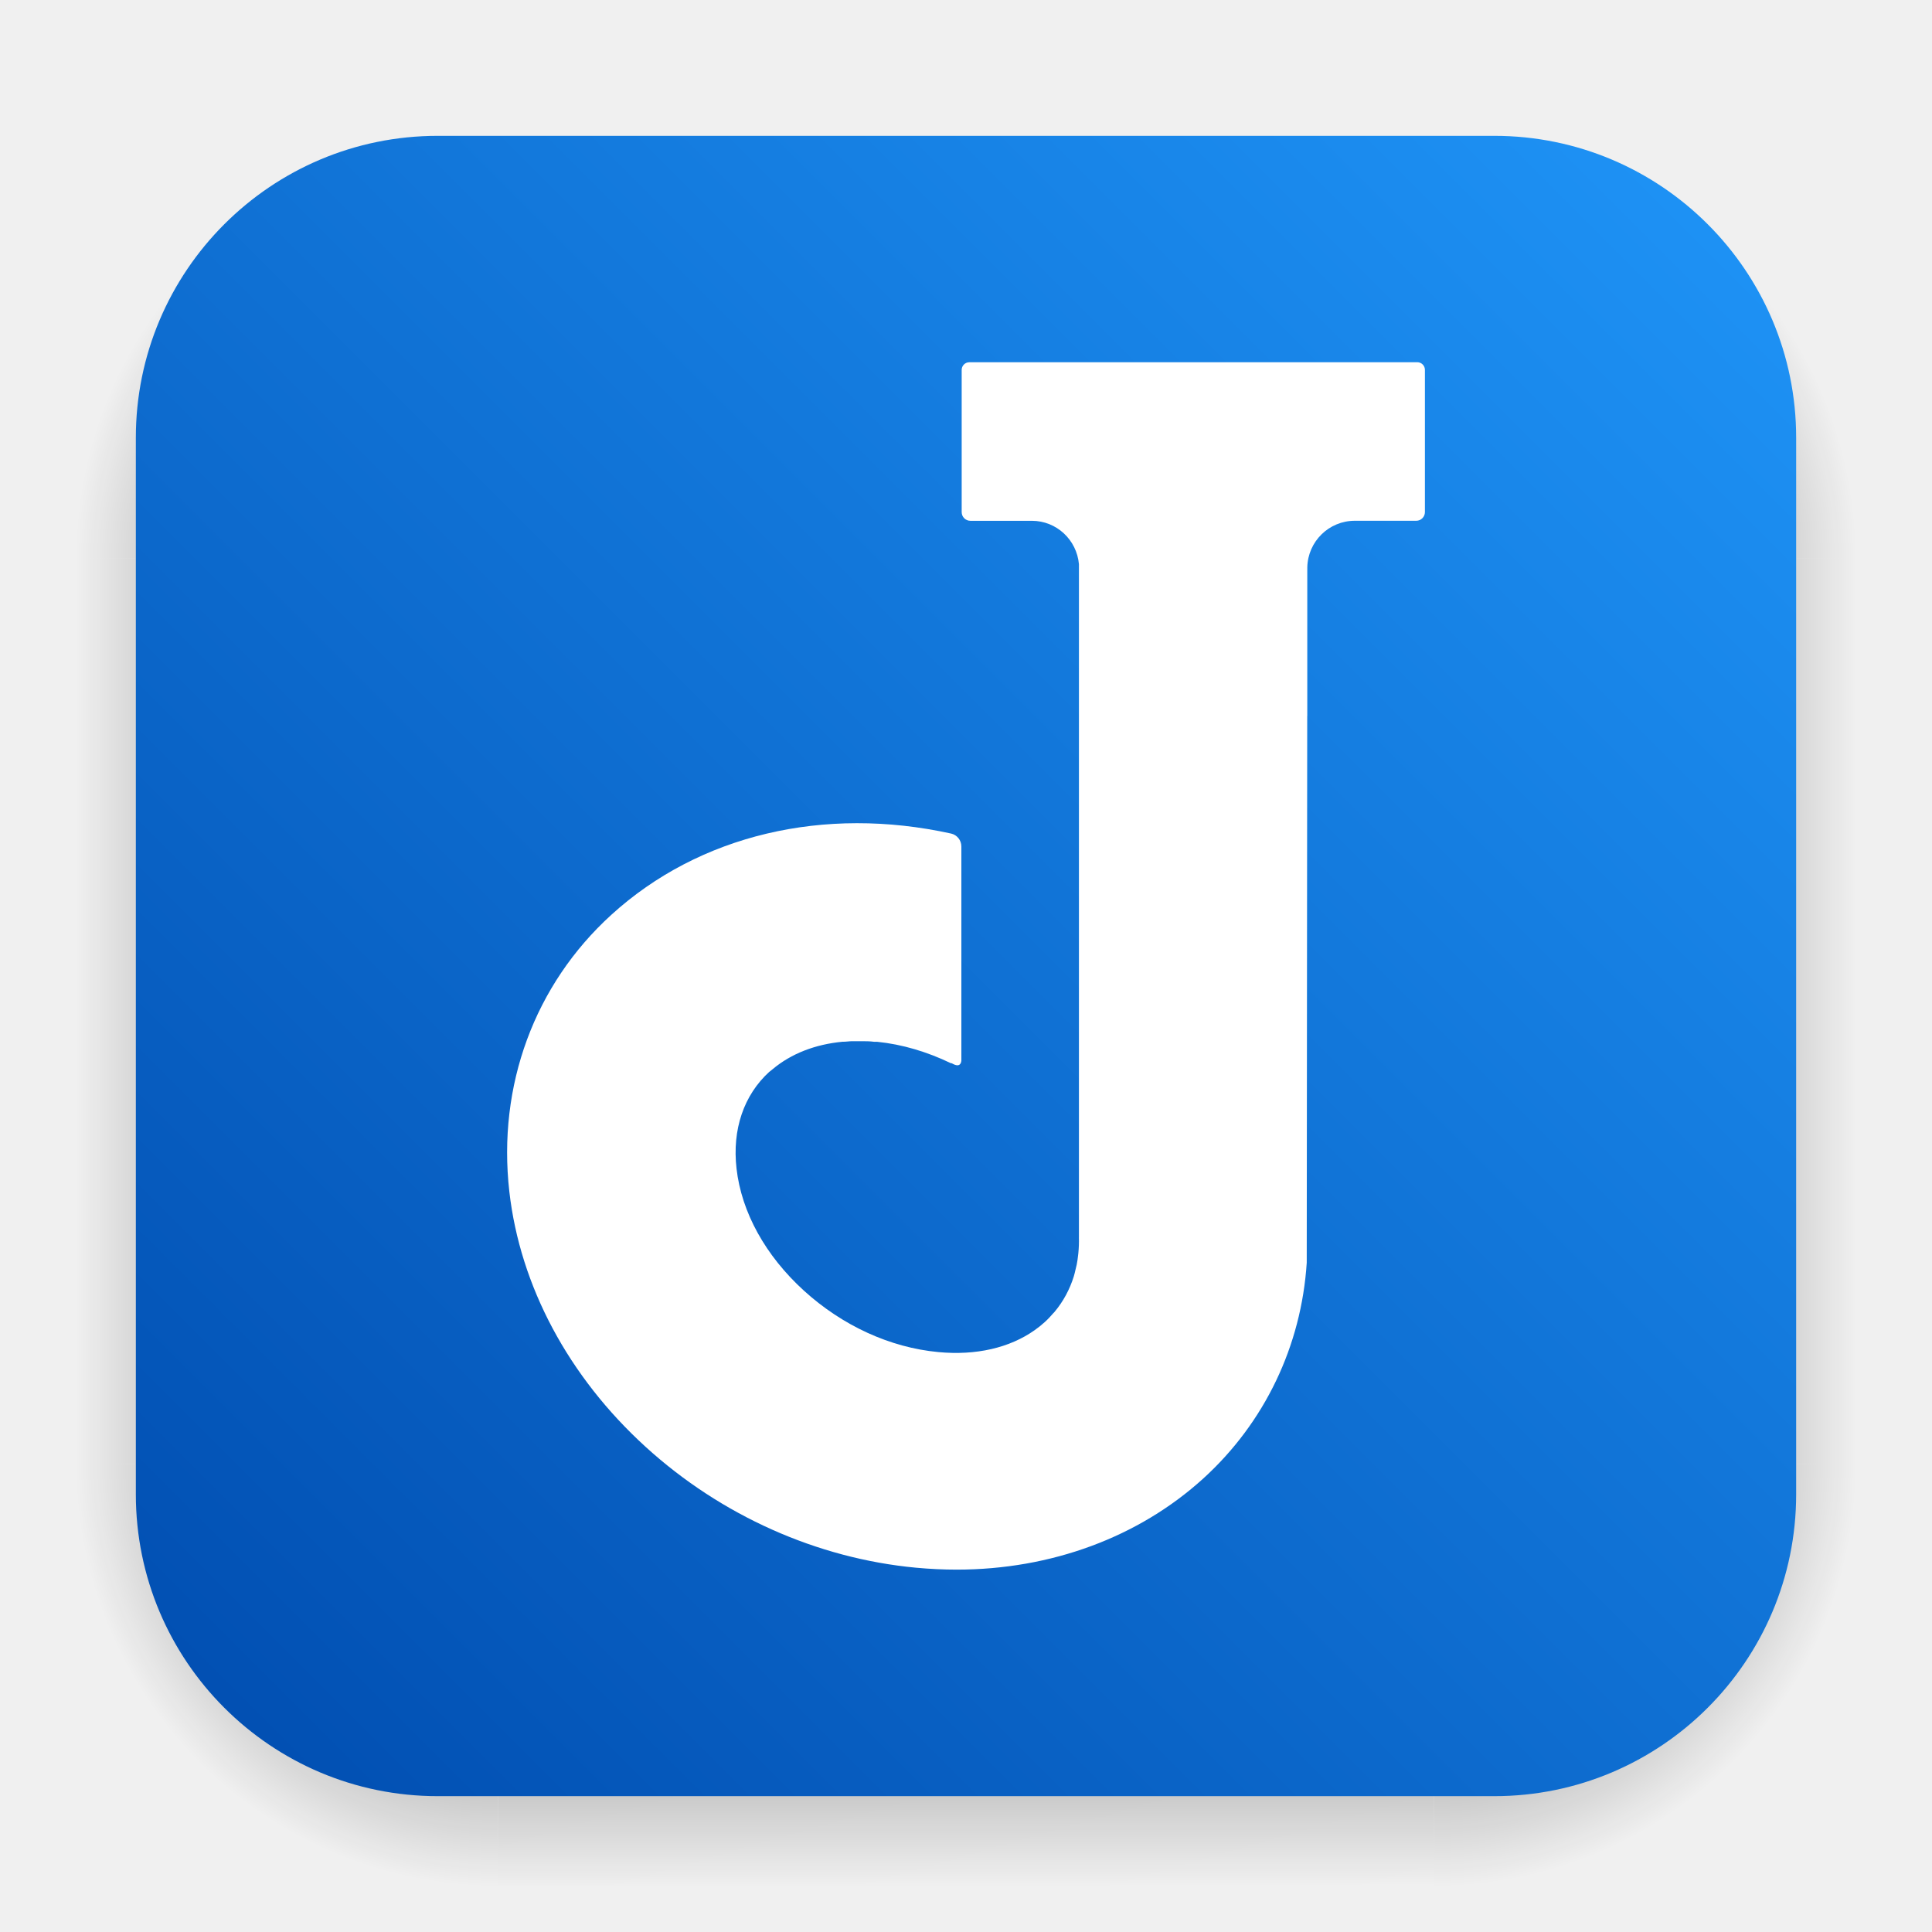
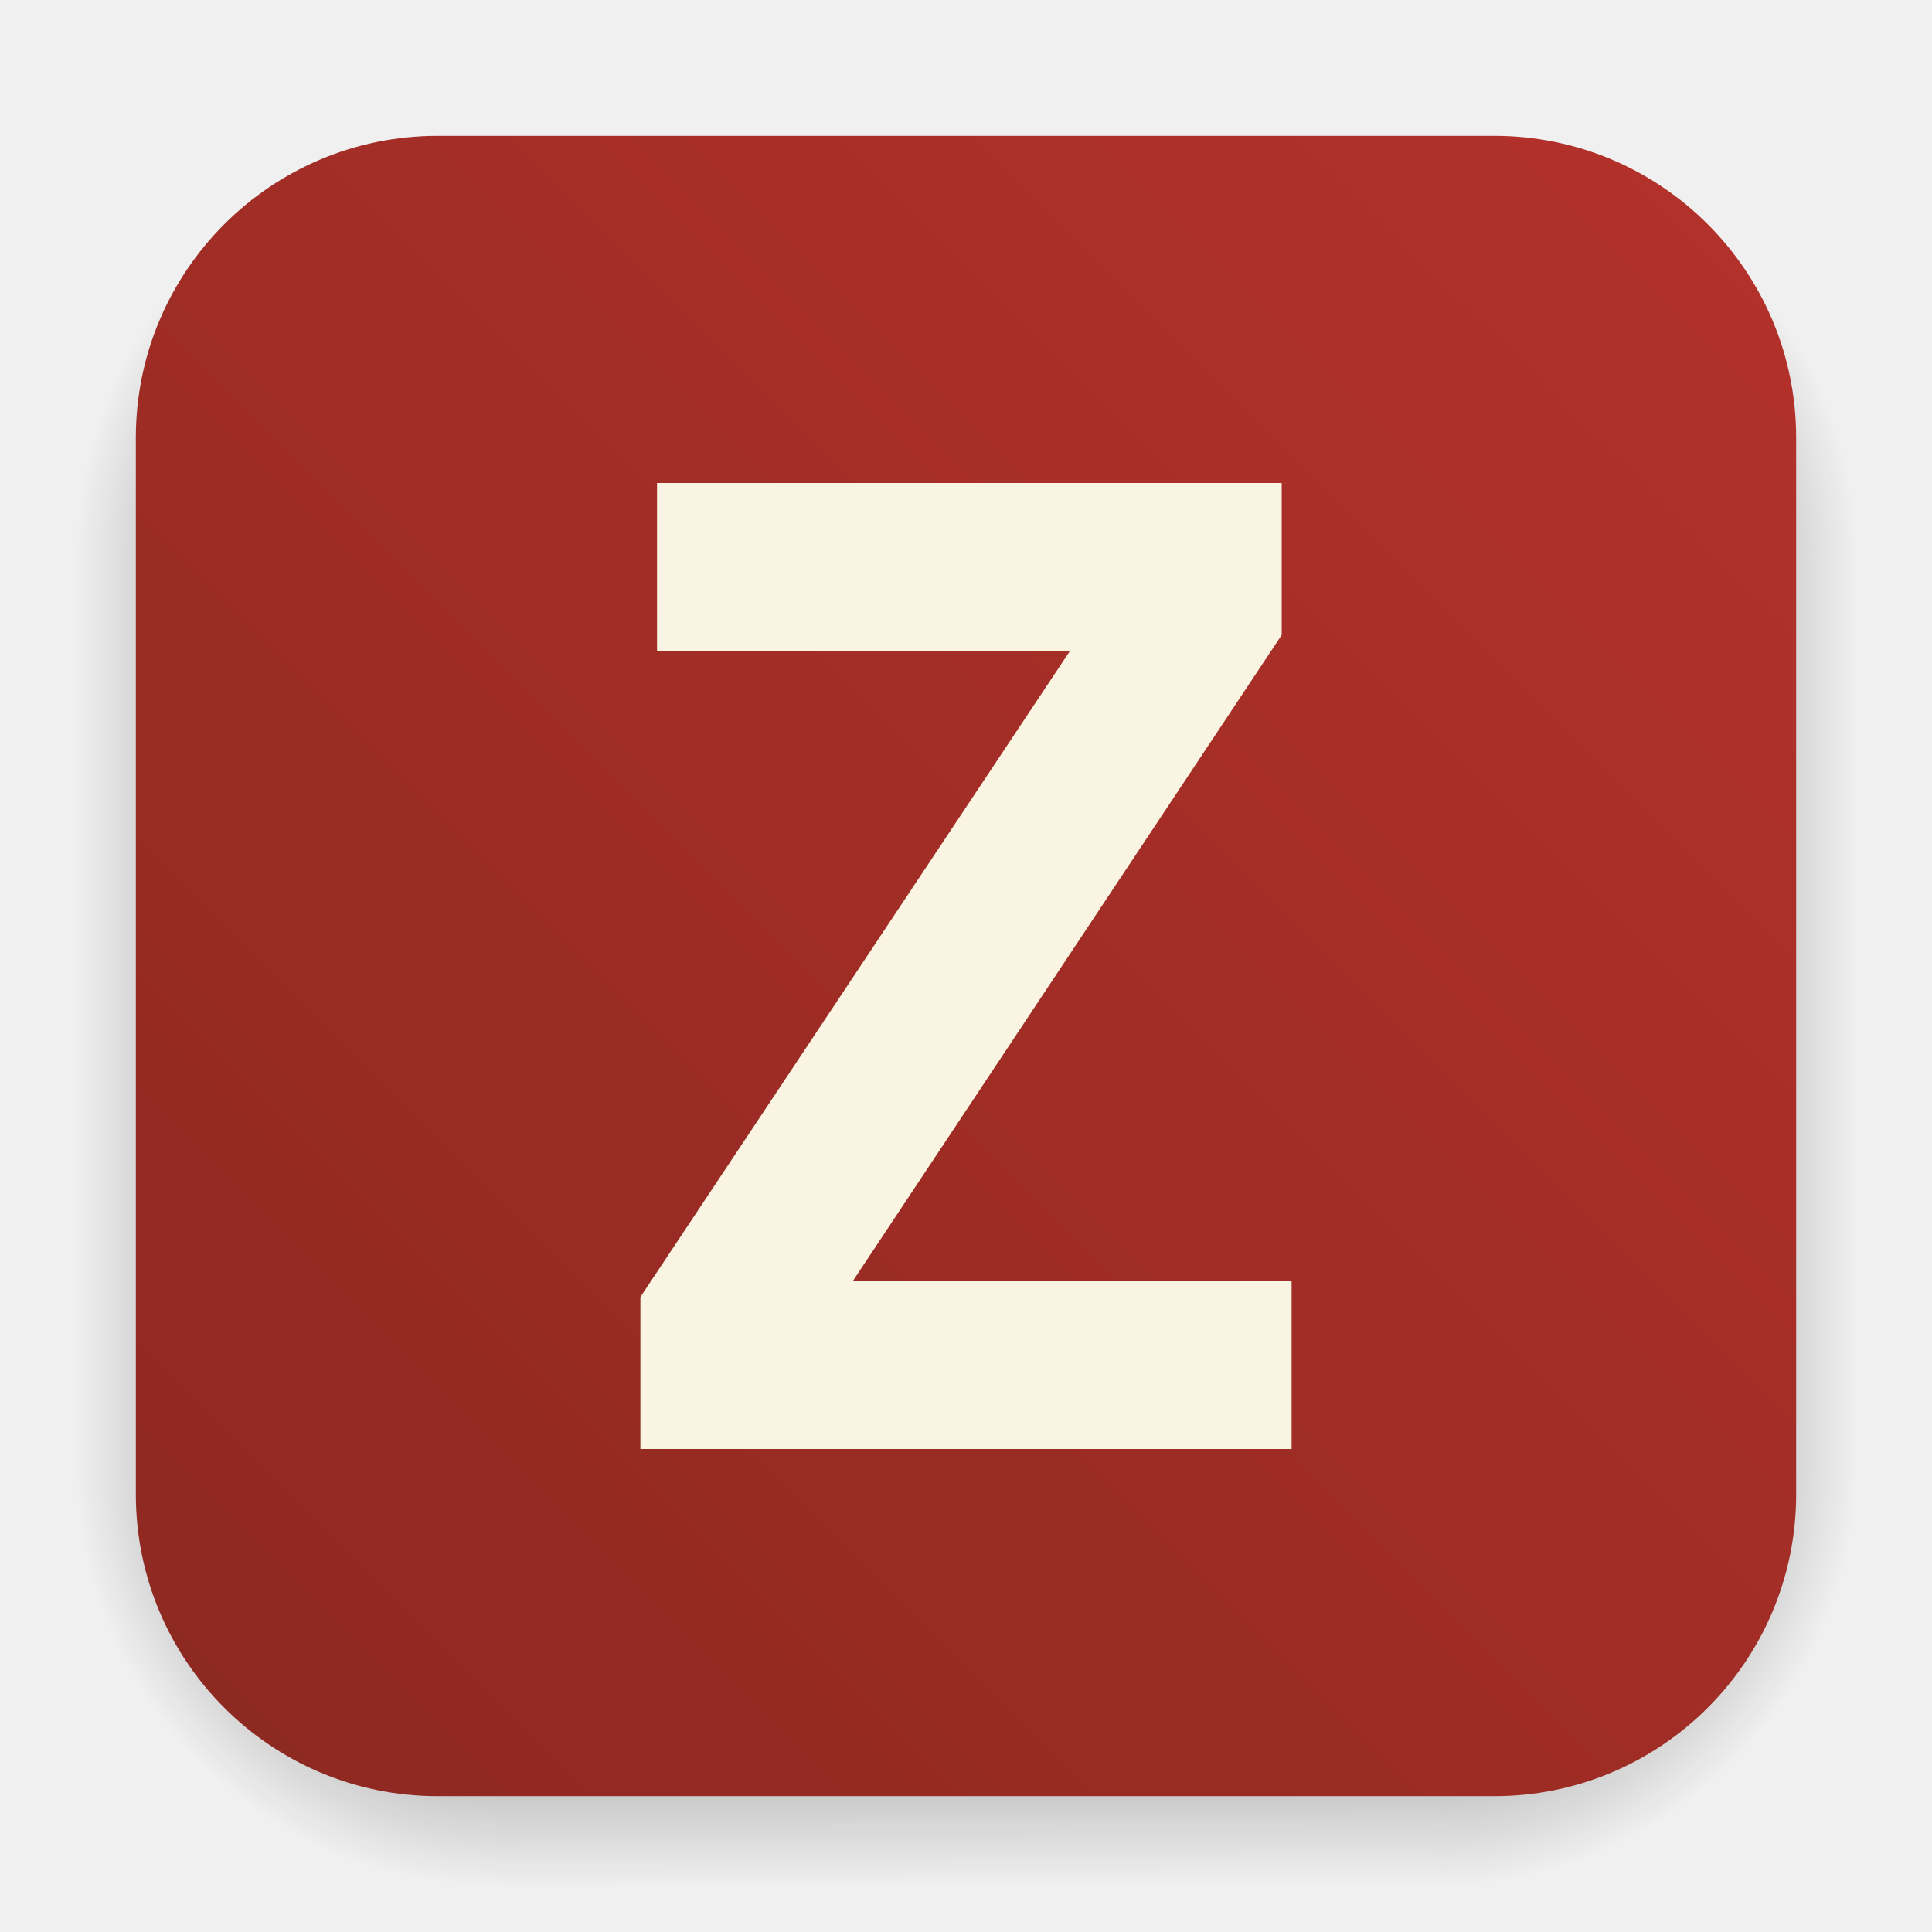
- <svg xmlns="http://www.w3.org/2000/svg" width="64" height="64" version="1.1" id="svg20">
-   <defs id="defs20">
-     <linearGradient id="b-3" x1="399.57" x2="399.57" y1="545.8" y2="517.8" gradientTransform="matrix(2.1429 0 0 2.1429 -913.76 -1129.9)" gradientUnits="userSpaceOnUse">
-       <stop stop-color="#3889e9" offset="0" id="stop1" />
-       <stop stop-color="#5ea5fb" offset="1" id="stop2" />
-     </linearGradient>
-     <filter id="filter1057" x="-.027" y="-.027" width="1.054" height="1.054" color-interpolation-filters="sRGB">
-       <feGaussianBlur stdDeviation="0.619" id="feGaussianBlur2" />
+ <svg xmlns="http://www.w3.org/2000/svg" width="64" height="64" version="1.1" viewBox="0 0 64 64" id="svg4">
+   <defs id="defs2">
+     <filter id="filter1057-27" x="-0.027" y="-0.027" width="1.054" height="1.054" color-interpolation-filters="sRGB">
+       <feGaussianBlur stdDeviation="0.619" id="feGaussianBlur1" />
    </filter>
-     <linearGradient id="linearGradient1053" x1="-127" x2="-72" y1="60" y2="5" gradientTransform="translate(131.5 -.51)" gradientUnits="userSpaceOnUse">
-       <stop stop-color="#32d7ff" offset="0" id="stop3" style="stop-color:#004caf;stop-opacity:1;" />
-       <stop stop-color="#329bff" offset="1" id="stop4" style="stop-color:#1f95f8;stop-opacity:1;" />
+     <linearGradient id="linearGradient1053-0" x1="-127" x2="-72" y1="60" y2="5" gradientTransform="translate(131.504,-0.51)" gradientUnits="userSpaceOnUse">
+       <stop stop-color="#323741" offset="0" id="stop1" style="stop-color:#8c2821;stop-opacity:1;" />
+       <stop stop-color="#465064" offset="1" id="stop2" style="stop-color:#b4322b;stop-opacity:1;" />
    </linearGradient>
    <radialGradient id="gradient_ds_br" cx="0" cy="0" r="1" gradientUnits="userSpaceOnUse" gradientTransform="matrix(13.9984,0.00477622,-0.00477841,14.0048,47.5016,48.4952)">
      <stop offset="0.65" id="stop5" />
      <stop offset="1" stop-opacity="0" id="stop6" />
    </radialGradient>
    <linearGradient id="gradient_ds_b" x1="30.449" y1="48.5" x2="30.492" y2="62.5" gradientUnits="userSpaceOnUse">
      <stop offset="0.654" id="stop7" />
      <stop offset="1" stop-opacity="0" id="stop8" />
    </linearGradient>
    <radialGradient id="gradient_ds_bl" cx="0" cy="0" r="1" gradientUnits="userSpaceOnUse" gradientTransform="matrix(0,14,-14,0,16.5,48.5)">
      <stop offset="0.65" id="stop9" />
      <stop offset="1" stop-opacity="0" id="stop10" />
    </radialGradient>
    <linearGradient id="gradient_ds_r" x1="47.5" y1="33.5" x2="61.5" y2="33.501" gradientUnits="userSpaceOnUse">
      <stop offset="0.649" id="stop11" />
      <stop offset="1" stop-opacity="0" id="stop12" />
    </linearGradient>
    <linearGradient id="gradient_ds_l" x1="16.5" y1="33.895" x2="2.5" y2="33.895" gradientUnits="userSpaceOnUse">
      <stop offset="0.649" id="stop13" />
      <stop offset="1" stop-opacity="0" id="stop14" />
    </linearGradient>
    <radialGradient id="gradient_ds_tr" cx="0" cy="0" r="1" gradientTransform="matrix(0.00843236,-14,14.0084,0.0189842,47.4916,18.5)" gradientUnits="userSpaceOnUse">
      <stop offset="0.65" id="stop15" />
      <stop offset="1" stop-opacity="0" id="stop16" />
    </radialGradient>
    <linearGradient id="gradient_ds_t" x1="29.98" y1="18.5" x2="29.916" y2="4.5" gradientUnits="userSpaceOnUse">
      <stop offset="0.649" id="stop17" />
      <stop offset="1" stop-opacity="0" id="stop18" />
    </linearGradient>
    <radialGradient id="gradient_ds_tl" cx="0" cy="0" r="1" gradientTransform="matrix(-0.00843236,-14,-14.0084,0.0189842,16.5084,18.5)" gradientUnits="userSpaceOnUse">
      <stop offset="0.65" id="stop19" />
      <stop offset="1" stop-opacity="0" id="stop20" />
    </radialGradient>
  </defs>
  <g id="ds" opacity="0.25">
    <path id="ds-br" d="m 47.5,48.5 h 14 v 14 h -14 z" fill="url(#gradient_ds_br)" style="fill:url(#gradient_ds_br)" />
    <path id="ds-b" d="m 16.5,48.5 h 31 v 14 h -31 z" fill="url(#gradient_ds_b)" style="fill:url(#gradient_ds_b)" />
    <path id="ds-bl" d="m 2.5,48.5 h 14 v 14 h -14 z" fill="url(#gradient_ds_bl)" style="fill:url(#gradient_ds_bl)" />
    <path id="ds-r" d="m 47.5,18.5 h 14 v 30 h -14 z" fill="url(#gradient_ds_r)" style="fill:url(#gradient_ds_r)" />
    <path id="ds-l" d="m 2.5,18.5 h 14 v 30 h -14 z" fill="url(#gradient_ds_l)" style="fill:url(#gradient_ds_l)" />
    <path id="ds-tr" d="m 47.5,4.5 h 14 v 14 h -14 z" fill="url(#gradient_ds_tr)" style="fill:url(#gradient_ds_tr)" />
    <path id="ds-t" d="m 16.5,4.5 h 31 v 14 h -31 z" fill="url(#gradient_ds_t)" style="fill:url(#gradient_ds_t)" />
    <path id="ds-tl" d="m 16.5,4.5 h -14 v 14 h 14 z" fill="url(#gradient_ds_tl)" style="fill:url(#gradient_ds_tl)" />
  </g>
-   <rect x="4.5" y="4.5" width="55" height="55" fill="url(#linearGradient1053)" stroke-linecap="round" stroke-width="2.744" id="bg" rx="10" />
+   <rect x="4.5" y="4.5" width="55" height="55" fill="url(#linearGradient1053-0)" stroke-linecap="round" stroke-width="2.744" id="bg" style="fill:url(#linearGradient1053-0)" rx="10" />
  <g id="art">
-     <path d="m46.95 12h-14.839c-0.14 0-0.254 0.113-0.254 0.253v4.712c0 0.158 0.128 0.287 0.287 0.287h2.035c0.823 0 1.49 0.633 1.562 1.437v22.296h-5.5e-4c0.005 0.18-0.002 0.356-0.019 0.53-0.002 0.025-0.005 0.051-0.009 0.076-0.011 0.102-0.025 0.203-0.045 0.302-0.011 0.056-0.026 0.111-0.04 0.167-0.018 0.075-0.033 0.149-0.056 0.221-0.134 0.429-0.346 0.828-0.64 1.179-0.011 0.018-0.024 0.024-0.035 0.036-0.089 0.104-0.183 0.205-0.287 0.299-0.105 0.096-0.216 0.184-0.333 0.267-0.83 0.588-1.948 0.847-3.196 0.727-1.592-0.149-3.171-0.872-4.448-2.033-1.276-1.161-2.07-2.598-2.234-4.046-0.148-1.296 0.24-2.436 1.092-3.211h0.005c0.033-0.029 0.069-0.055 0.103-0.084 0.61-0.511 1.404-0.82 2.311-0.906 0.011-9.07e-4 0.02 0 0.03 0 0.095 0 0.193-0.018 0.291-0.018 0.051-0.002 0.102 0 0.154 0 0.018-1.83e-4 0.034 0 0.051 0h0.094c0.143 0 0.287 0 0.434 0.02 0.018 0.002 0.036 9.1e-4 0.055 0 0.012 0.001 0.027 0 0.041 0 0.832 0.084 1.655 0.332 2.437 0.708 0.016 7.27e-4 0.035 0 0.059 0.018 0.238 0.131 0.284-0.018 0.291-0.104v-7.093c0-0.203-0.141-0.383-0.339-0.427-4.21-0.927-8.341 0.038-11.256 2.691-2.546 2.316-3.778 5.659-3.379 9.17 0.356 3.127 1.961 6.132 4.521 8.461 2.494 2.269 5.67 3.689 8.947 3.997 0.451 0.042 0.905 0.064 1.348 0.064 3.129 0 6.032-1.073 8.175-3.022 2.03-1.848 3.246-4.386 3.424-7.147l0.016-18.108h0.002v-4.842h6.23e-4v-0.084c0.018-0.855 0.715-1.542 1.574-1.542h2.035c0.159 0 0.287-0.129 0.287-0.287v-4.712c0-0.14-0.113-0.253-0.254-0.253" fill="#fff" stroke-width="1.778" id="path20" />
+     <path d="M 21.214,48 V 42.965 L 35.434,21.579 H 21.765 V 16 h 20.693 v 5.035 L 28.261,42.421 H 42.786 V 48 Z" id="path1" style="stroke-width:0.045;fill:#faf4e2;fill-opacity:1" />
  </g>
</svg>
